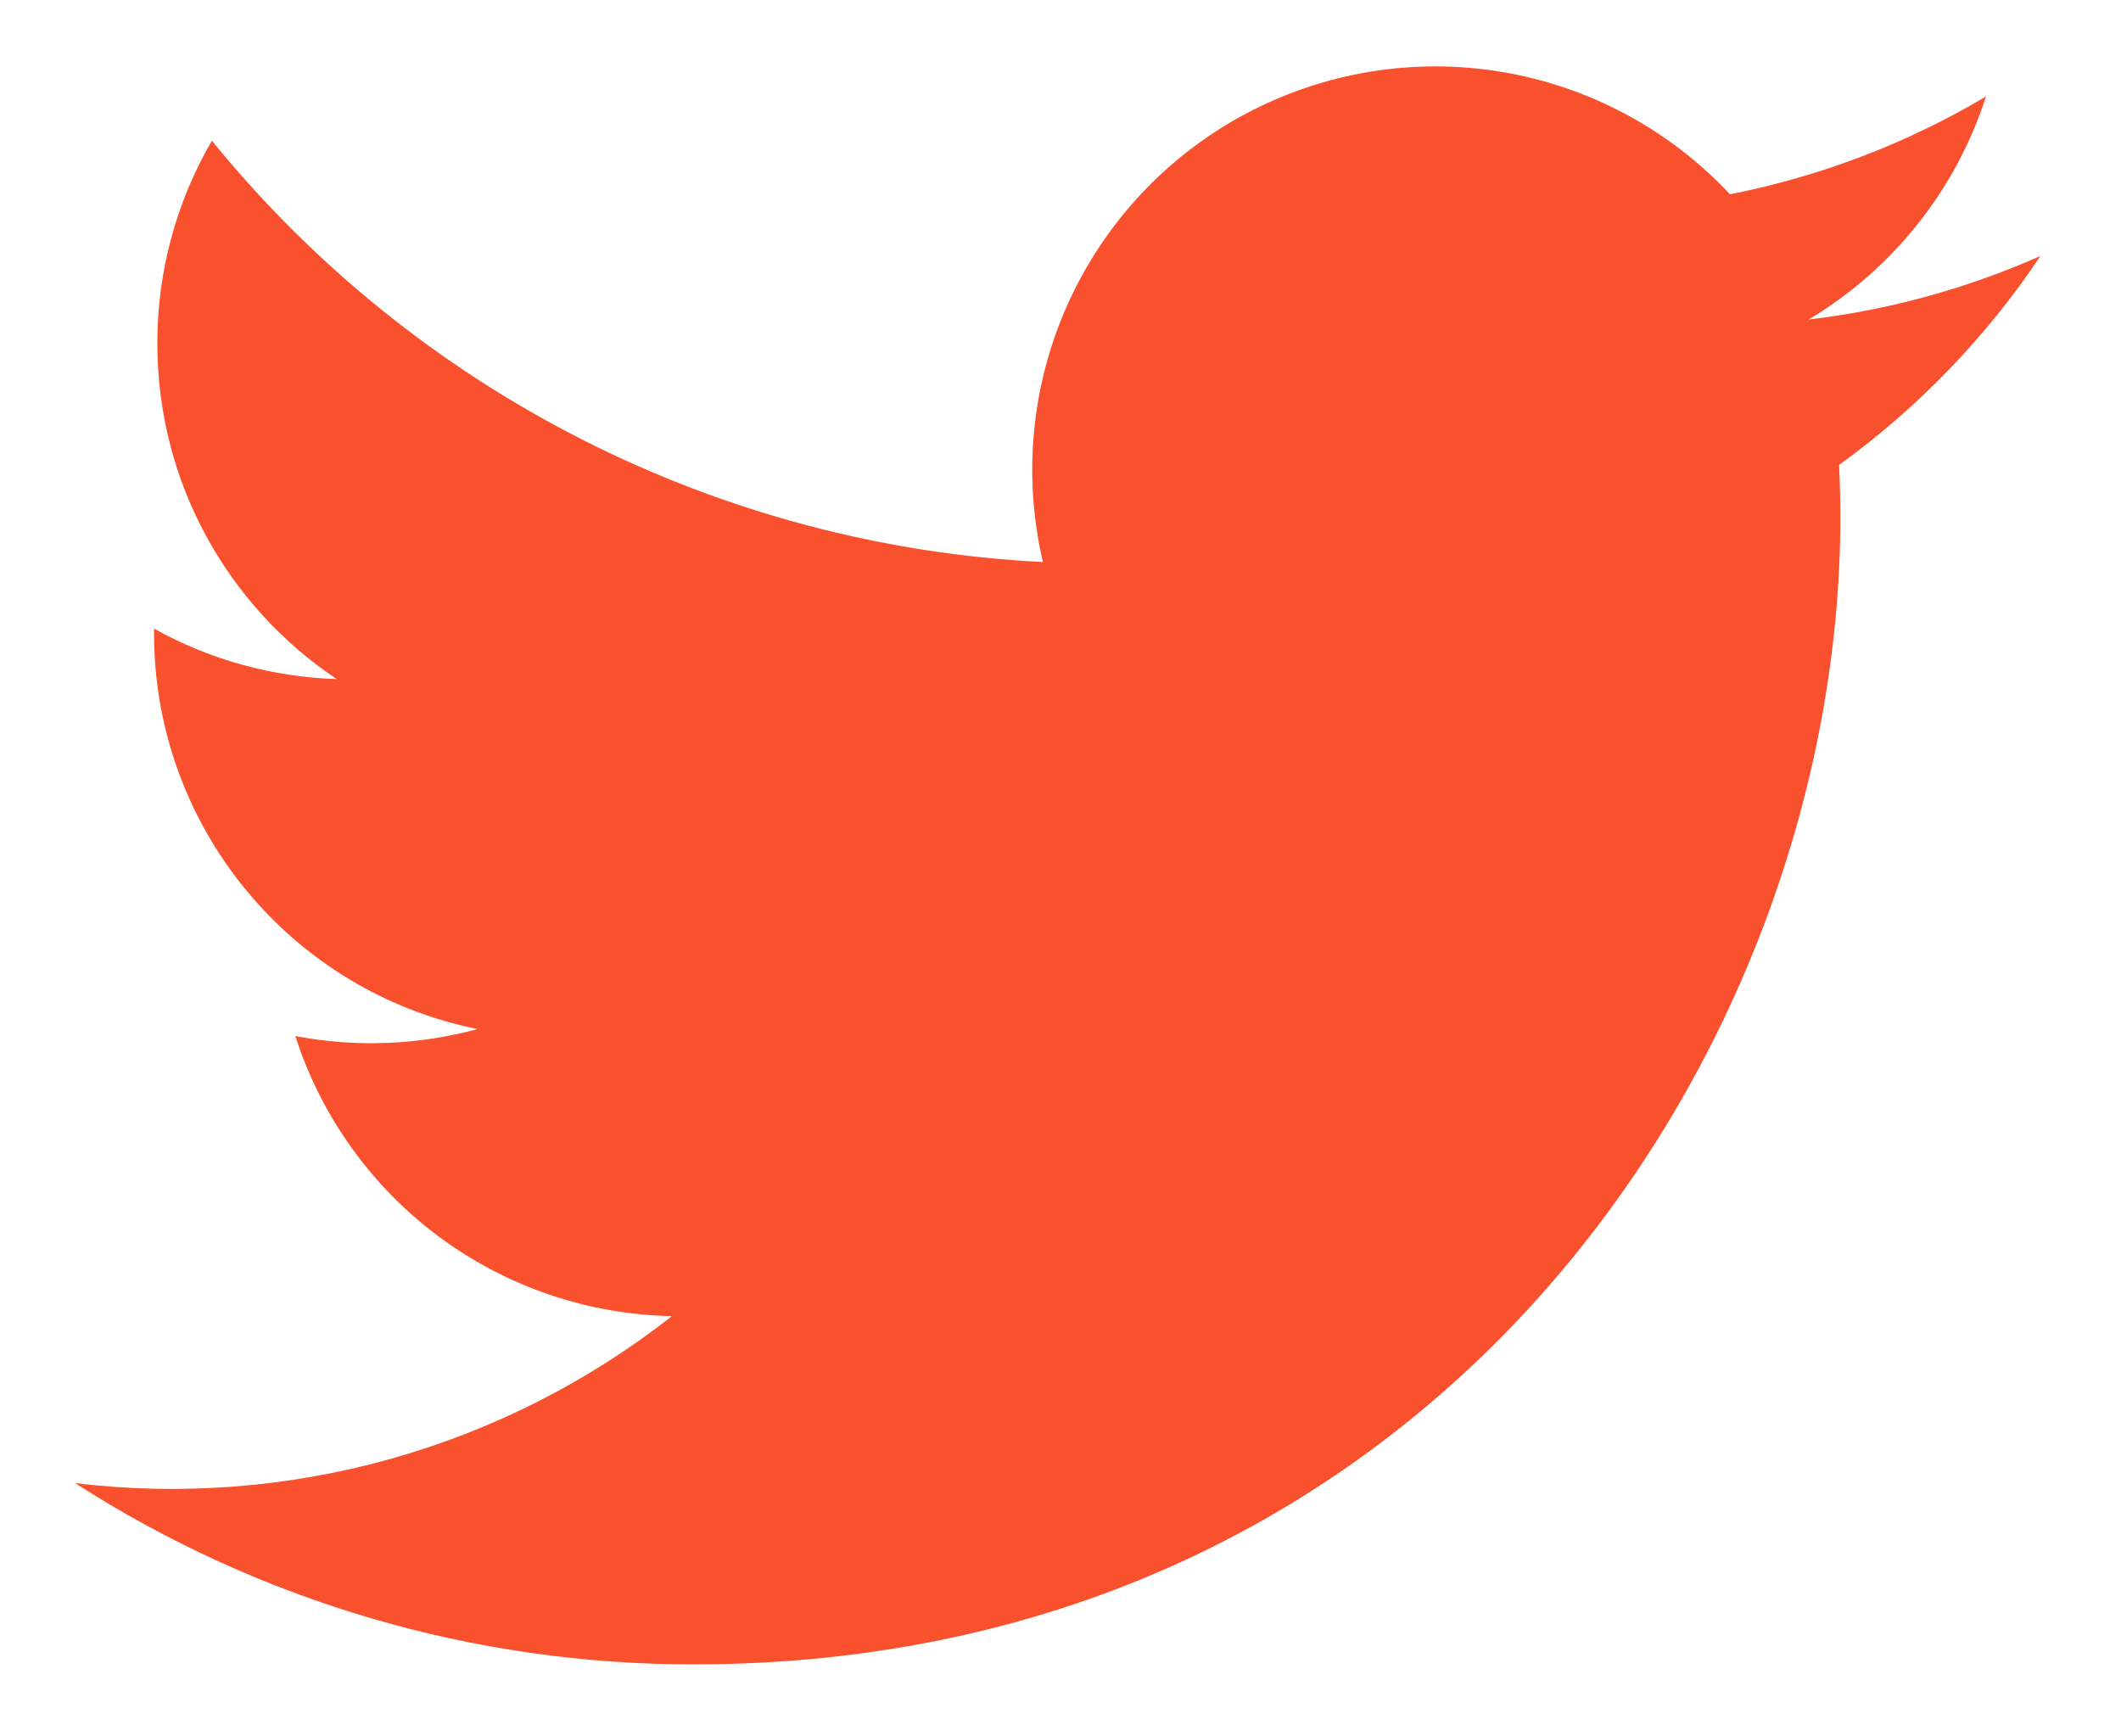
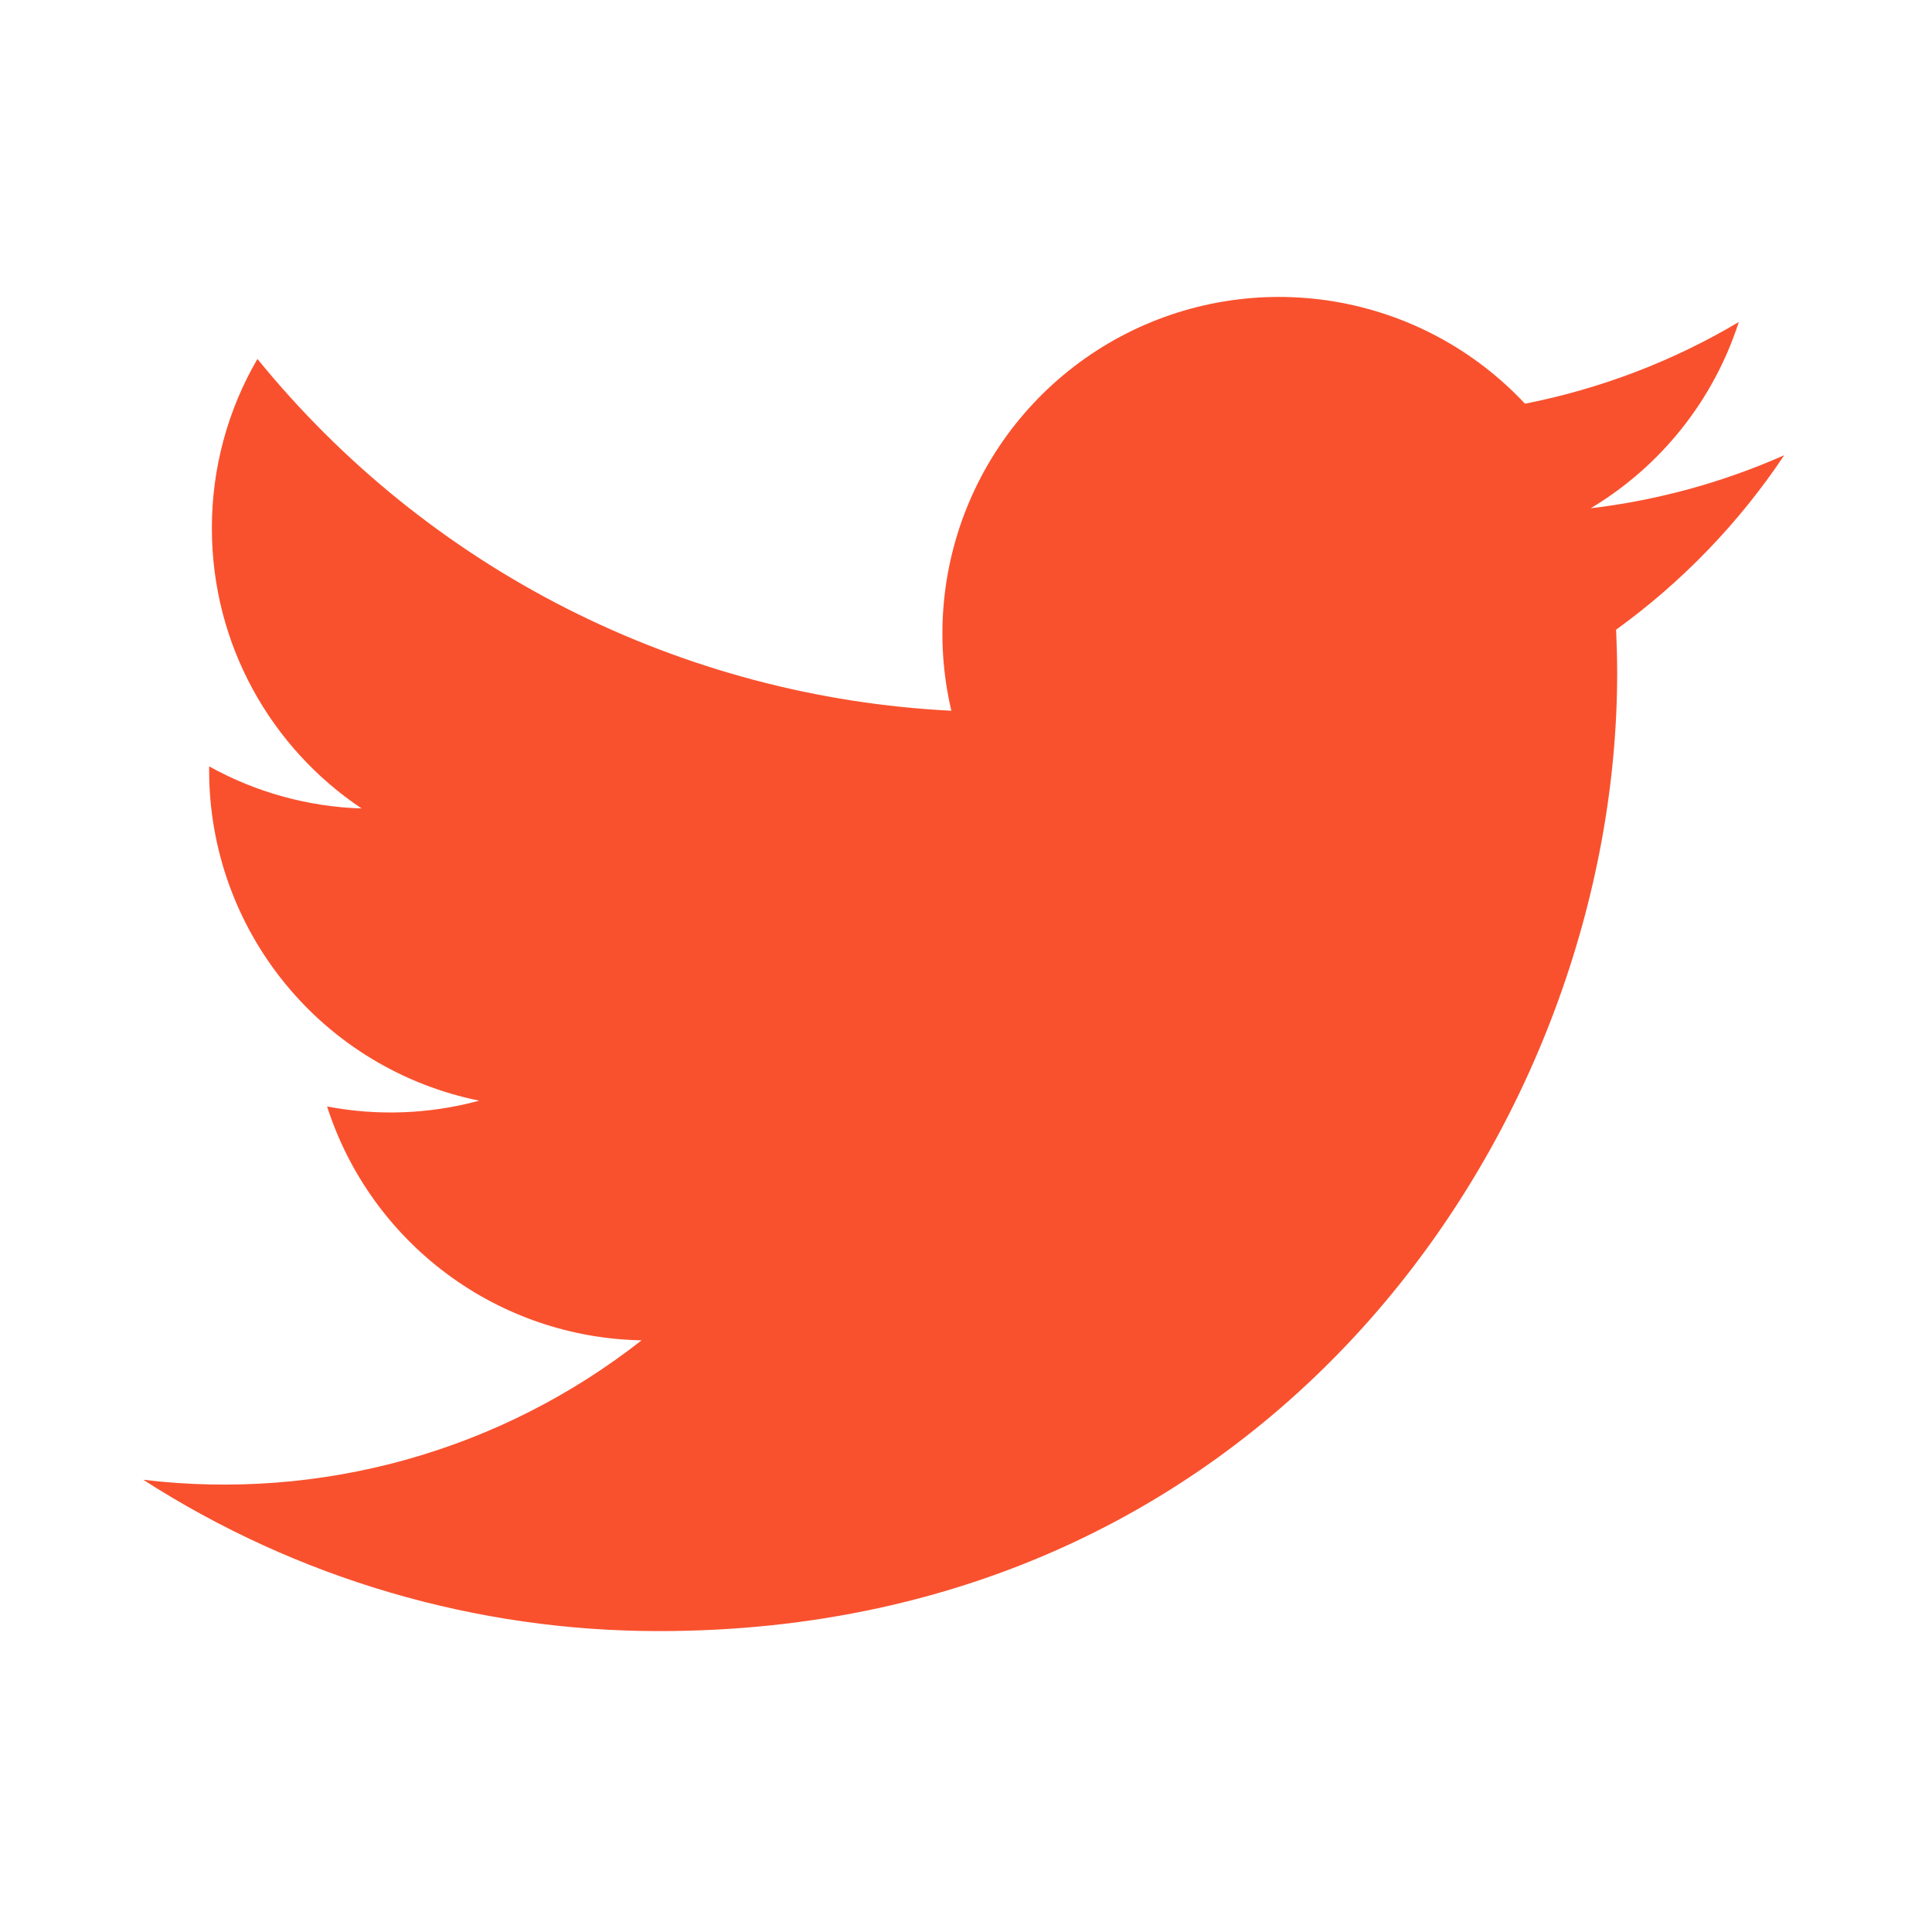
- <svg xmlns="http://www.w3.org/2000/svg" width="22" height="18" viewBox="0 0 22 18" fill="none">
-   <path d="M21.162 2.656C20.398 2.994 19.589 3.216 18.76 3.314C19.634 2.791 20.288 1.969 20.6 1C19.78 1.488 18.881 1.83 17.944 2.015C17.314 1.342 16.48 0.895 15.571 0.745C14.661 0.594 13.728 0.749 12.915 1.183C12.102 1.618 11.456 2.31 11.077 3.15C10.698 3.99 10.607 4.932 10.818 5.829C9.155 5.746 7.528 5.314 6.043 4.561C4.558 3.808 3.248 2.751 2.198 1.459C1.826 2.098 1.631 2.823 1.632 3.562C1.632 5.012 2.37 6.293 3.492 7.043C2.828 7.022 2.178 6.843 1.598 6.52V6.572C1.598 7.538 1.932 8.474 2.544 9.221C3.155 9.969 4.006 10.482 4.953 10.673C4.336 10.84 3.69 10.865 3.063 10.745C3.33 11.576 3.85 12.303 4.55 12.824C5.251 13.345 6.097 13.634 6.97 13.65C6.102 14.331 5.109 14.835 4.047 15.132C2.984 15.429 1.874 15.514 0.779 15.382C2.691 16.611 4.916 17.264 7.189 17.262C14.882 17.262 19.089 10.889 19.089 5.362C19.089 5.182 19.084 5 19.076 4.822C19.895 4.23 20.601 3.497 21.163 2.657L21.162 2.656Z" fill="#F9512E" />
+ <svg xmlns="http://www.w3.org/2000/svg" width="24" height="24" viewBox="0 0 24 24" fill="none">
+   <path d="M22.162 5.656C21.399 5.994 20.589 6.215 19.76 6.314C20.634 5.791 21.288 4.969 21.6 4C20.78 4.488 19.881 4.83 18.944 5.015C18.315 4.342 17.48 3.895 16.571 3.745C15.662 3.594 14.728 3.748 13.915 4.183C13.103 4.618 12.456 5.31 12.077 6.15C11.698 6.99 11.607 7.932 11.818 8.829C10.155 8.746 8.528 8.313 7.043 7.561C5.558 6.808 4.248 5.751 3.198 4.459C2.826 5.097 2.631 5.823 2.632 6.562C2.632 8.012 3.37 9.293 4.492 10.043C3.828 10.022 3.179 9.843 2.598 9.52V9.572C2.598 10.538 2.932 11.473 3.544 12.221C4.155 12.968 5.006 13.481 5.953 13.673C5.337 13.84 4.69 13.865 4.063 13.745C4.33 14.576 4.85 15.303 5.551 15.824C6.251 16.345 7.097 16.634 7.97 16.65C7.102 17.331 6.109 17.835 5.047 18.132C3.985 18.429 2.874 18.514 1.779 18.382C3.691 19.611 5.916 20.264 8.189 20.262C15.882 20.262 20.089 13.889 20.089 8.362C20.089 8.182 20.084 8 20.076 7.822C20.895 7.23 21.602 6.497 22.163 5.657L22.162 5.656Z" fill="#F9512E" />
</svg>
